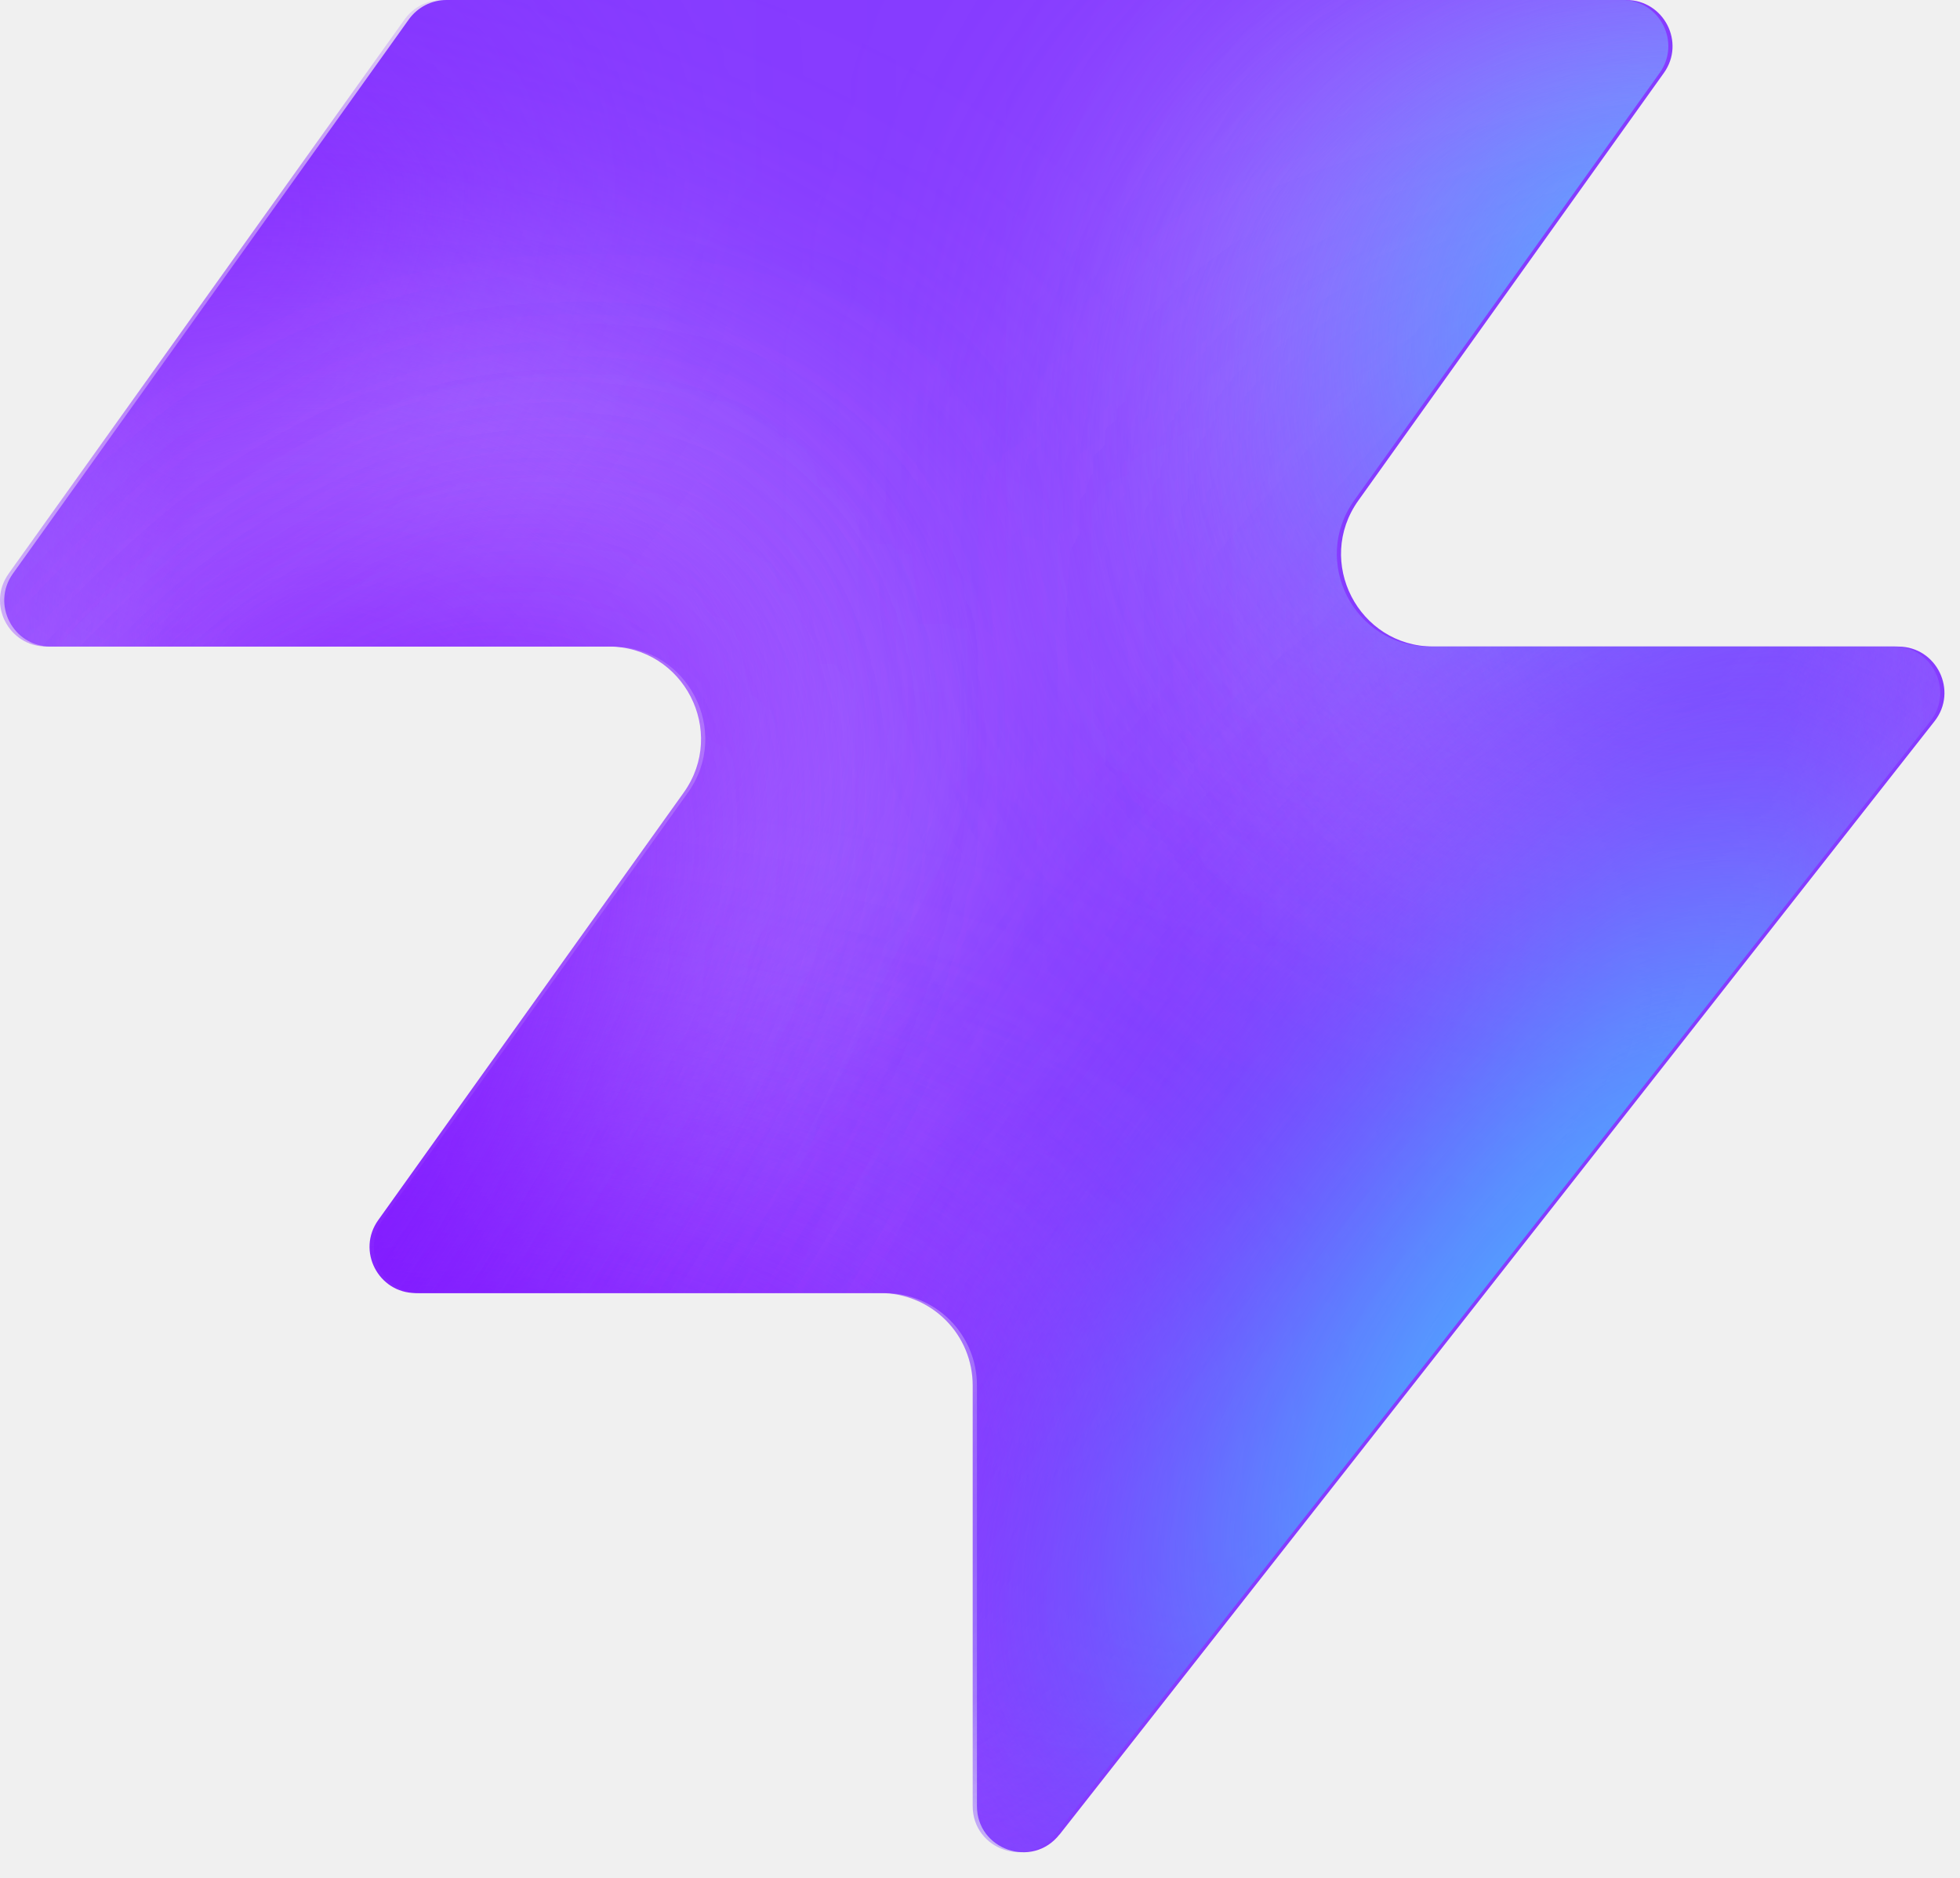
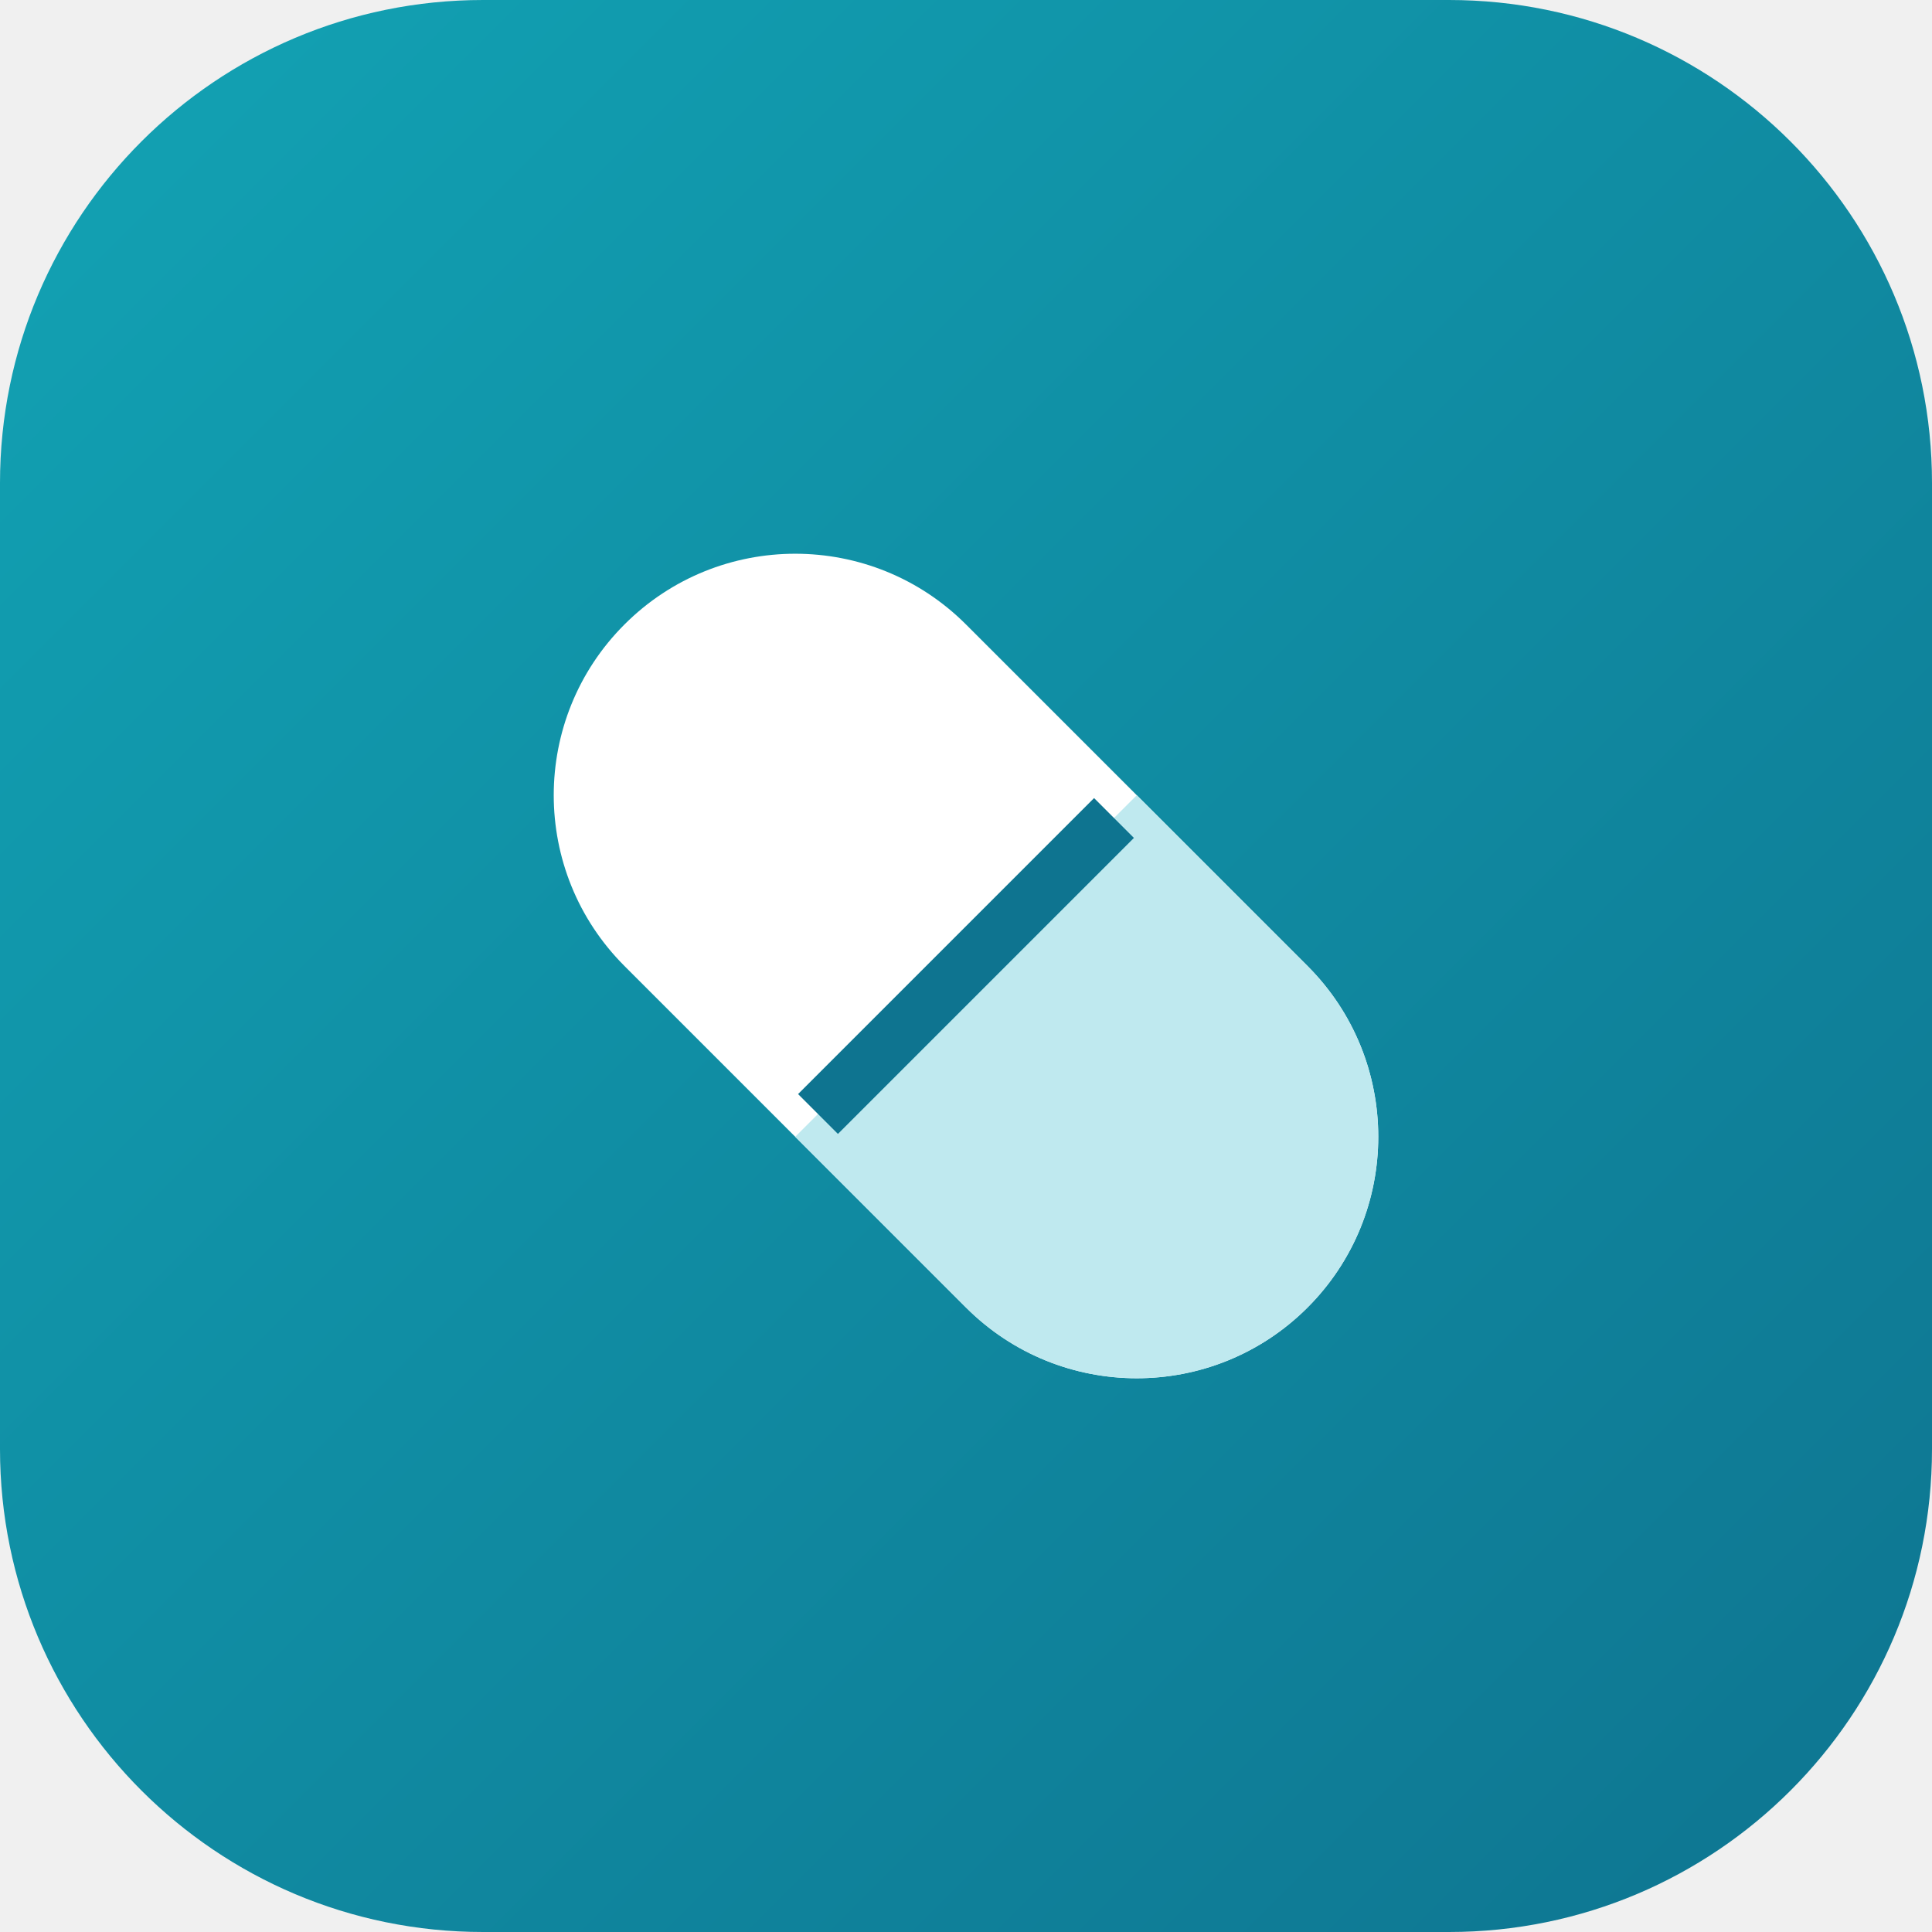
- <svg xmlns="http://www.w3.org/2000/svg" width="48" height="46" fill="none" viewBox="0 0 48 46">
-   <path fill="#863bff" d="M25.946 44.938c-.664.845-2.021.375-2.021-.698V33.937a2.26 2.26 0 0 0-2.262-2.262H10.287c-.92 0-1.456-1.04-.92-1.788l7.48-10.471c1.07-1.497 0-3.578-1.842-3.578H1.237c-.92 0-1.456-1.04-.92-1.788L10.013.474c.214-.297.556-.474.92-.474h28.894c.92 0 1.456 1.04.92 1.788l-7.48 10.471c-1.07 1.498 0 3.579 1.842 3.579h11.377c.943 0 1.473 1.088.89 1.83L25.947 44.94z" style="fill:#863bff;fill:color(display-p3 .525 .23 1);fill-opacity:1" />
-   <mask id="a" width="48" height="46" x="0" y="0" maskUnits="userSpaceOnUse" style="mask-type:alpha">
-     <path fill="#000" d="M25.842 44.938c-.664.844-2.021.375-2.021-.698V33.937a2.26 2.26 0 0 0-2.262-2.262H10.183c-.92 0-1.456-1.04-.92-1.788l7.48-10.471c1.07-1.498 0-3.579-1.842-3.579H1.133c-.92 0-1.456-1.04-.92-1.787L9.91.473c.214-.297.556-.474.92-.474h28.894c.92 0 1.456 1.04.92 1.788l-7.48 10.471c-1.07 1.498 0 3.578 1.842 3.578h11.377c.943 0 1.473 1.088.89 1.832L25.843 44.94z" style="fill:#000;fill-opacity:1" />
-   </mask>
-   <g mask="url(#a)">
-     <g filter="url(#b)">
-       <ellipse cx="5.508" cy="14.704" fill="#ede6ff" rx="5.508" ry="14.704" style="fill:#ede6ff;fill:color(display-p3 .927 .903 1);fill-opacity:1" transform="matrix(.00324 1 1 -.00324 -4.47 31.516)" />
-     </g>
-     <g filter="url(#c)">
-       <ellipse cx="10.399" cy="29.851" fill="#ede6ff" rx="10.399" ry="29.851" style="fill:#ede6ff;fill:color(display-p3 .927 .903 1);fill-opacity:1" transform="matrix(.00324 1 1 -.00324 -39.328 7.883)" />
-     </g>
-     <g filter="url(#d)">
-       <ellipse cx="5.508" cy="30.487" fill="#7e14ff" rx="5.508" ry="30.487" style="fill:#7e14ff;fill:color(display-p3 .492 .077 1);fill-opacity:1" transform="rotate(89.814 -25.913 -14.639)scale(1 -1)" />
-     </g>
-     <g filter="url(#e)">
-       <ellipse cx="5.508" cy="30.599" fill="#7e14ff" rx="5.508" ry="30.599" style="fill:#7e14ff;fill:color(display-p3 .492 .077 1);fill-opacity:1" transform="rotate(89.814 -32.644 -3.334)scale(1 -1)" />
-     </g>
-     <g filter="url(#f)">
-       <ellipse cx="5.508" cy="30.599" fill="#7e14ff" rx="5.508" ry="30.599" style="fill:#7e14ff;fill:color(display-p3 .492 .077 1);fill-opacity:1" transform="matrix(.00324 1 1 -.00324 -34.34 30.47)" />
-     </g>
-     <g filter="url(#g)">
-       <ellipse cx="14.072" cy="22.078" fill="#ede6ff" rx="14.072" ry="22.078" style="fill:#ede6ff;fill:color(display-p3 .927 .903 1);fill-opacity:1" transform="rotate(93.35 24.506 48.493)scale(-1 1)" />
-     </g>
-     <g filter="url(#h)">
-       <ellipse cx="3.47" cy="21.501" fill="#7e14ff" rx="3.47" ry="21.501" style="fill:#7e14ff;fill:color(display-p3 .492 .077 1);fill-opacity:1" transform="rotate(89.009 28.708 47.59)scale(-1 1)" />
-     </g>
-     <g filter="url(#i)">
-       <ellipse cx="3.47" cy="21.501" fill="#7e14ff" rx="3.47" ry="21.501" style="fill:#7e14ff;fill:color(display-p3 .492 .077 1);fill-opacity:1" transform="rotate(89.009 28.708 47.59)scale(-1 1)" />
-     </g>
-     <g filter="url(#j)">
-       <ellipse cx=".387" cy="8.972" fill="#7e14ff" rx="4.407" ry="29.108" style="fill:#7e14ff;fill:color(display-p3 .492 .077 1);fill-opacity:1" transform="rotate(39.51 .387 8.972)" />
-     </g>
-     <g filter="url(#k)">
-       <ellipse cx="47.523" cy="-6.092" fill="#7e14ff" rx="4.407" ry="29.108" style="fill:#7e14ff;fill:color(display-p3 .492 .077 1);fill-opacity:1" transform="rotate(37.892 47.523 -6.092)" />
-     </g>
-     <g filter="url(#l)">
-       <ellipse cx="41.412" cy="6.333" fill="#47bfff" rx="5.971" ry="9.665" style="fill:#47bfff;fill:color(display-p3 .28 .748 1);fill-opacity:1" transform="rotate(37.892 41.412 6.333)" />
-     </g>
-     <g filter="url(#m)">
-       <ellipse cx="-1.879" cy="38.332" fill="#7e14ff" rx="4.407" ry="29.108" style="fill:#7e14ff;fill:color(display-p3 .492 .077 1);fill-opacity:1" transform="rotate(37.892 -1.88 38.332)" />
-     </g>
-     <g filter="url(#n)">
-       <ellipse cx="-1.879" cy="38.332" fill="#7e14ff" rx="4.407" ry="29.108" style="fill:#7e14ff;fill:color(display-p3 .492 .077 1);fill-opacity:1" transform="rotate(37.892 -1.88 38.332)" />
-     </g>
-     <g filter="url(#o)">
-       <ellipse cx="35.651" cy="29.907" fill="#7e14ff" rx="4.407" ry="29.108" style="fill:#7e14ff;fill:color(display-p3 .492 .077 1);fill-opacity:1" transform="rotate(37.892 35.651 29.907)" />
-     </g>
-     <g filter="url(#p)">
-       <ellipse cx="38.418" cy="32.4" fill="#47bfff" rx="5.971" ry="15.297" style="fill:#47bfff;fill:color(display-p3 .28 .748 1);fill-opacity:1" transform="rotate(37.892 38.418 32.4)" />
-     </g>
+ <svg xmlns="http://www.w3.org/2000/svg" viewBox="0 0 48 48" width="48" height="48">
+   <defs>
+     <linearGradient id="bg" x1="0" y1="0" x2="1" y2="1">
+       <stop offset="0" stop-color="#12a3b4" />
+       <stop offset="1" stop-color="#0e7490" />
+     </linearGradient>
+   </defs>
+   <rect width="48" height="48" rx="12" fill="url(#bg)" />
+   <g transform="rotate(45 24 24)">
+     <rect x="12" y="18" width="24" height="12" rx="6" fill="#ffffff" />
+     <path d="M24 18h6a6 6 0 0 1 0 12h-6z" fill="#bfe9ef" />
+     <line x1="24" y1="18.8" x2="24" y2="29.2" stroke="#0e7490" stroke-width="1.4" />
  </g>
-   <defs>
-     <filter id="b" width="60.045" height="41.654" x="-19.77" y="16.149" color-interpolation-filters="sRGB" filterUnits="userSpaceOnUse">
-       <feFlood flood-opacity="0" result="BackgroundImageFix" />
-       <feBlend in="SourceGraphic" in2="BackgroundImageFix" result="shape" />
-       <feGaussianBlur result="effect1_foregroundBlur_2002_17158" stdDeviation="7.659" />
-     </filter>
-     <filter id="c" width="90.34" height="51.437" x="-54.613" y="-7.533" color-interpolation-filters="sRGB" filterUnits="userSpaceOnUse">
-       <feFlood flood-opacity="0" result="BackgroundImageFix" />
-       <feBlend in="SourceGraphic" in2="BackgroundImageFix" result="shape" />
-       <feGaussianBlur result="effect1_foregroundBlur_2002_17158" stdDeviation="7.659" />
-     </filter>
-     <filter id="d" width="79.355" height="29.4" x="-49.64" y="2.03" color-interpolation-filters="sRGB" filterUnits="userSpaceOnUse">
-       <feFlood flood-opacity="0" result="BackgroundImageFix" />
-       <feBlend in="SourceGraphic" in2="BackgroundImageFix" result="shape" />
-       <feGaussianBlur result="effect1_foregroundBlur_2002_17158" stdDeviation="4.596" />
-     </filter>
-     <filter id="e" width="79.579" height="29.4" x="-45.045" y="20.029" color-interpolation-filters="sRGB" filterUnits="userSpaceOnUse">
-       <feFlood flood-opacity="0" result="BackgroundImageFix" />
-       <feBlend in="SourceGraphic" in2="BackgroundImageFix" result="shape" />
-       <feGaussianBlur result="effect1_foregroundBlur_2002_17158" stdDeviation="4.596" />
-     </filter>
-     <filter id="f" width="79.579" height="29.4" x="-43.513" y="21.178" color-interpolation-filters="sRGB" filterUnits="userSpaceOnUse">
-       <feFlood flood-opacity="0" result="BackgroundImageFix" />
-       <feBlend in="SourceGraphic" in2="BackgroundImageFix" result="shape" />
-       <feGaussianBlur result="effect1_foregroundBlur_2002_17158" stdDeviation="4.596" />
-     </filter>
-     <filter id="g" width="74.749" height="58.852" x="15.756" y="-17.901" color-interpolation-filters="sRGB" filterUnits="userSpaceOnUse">
-       <feFlood flood-opacity="0" result="BackgroundImageFix" />
-       <feBlend in="SourceGraphic" in2="BackgroundImageFix" result="shape" />
-       <feGaussianBlur result="effect1_foregroundBlur_2002_17158" stdDeviation="7.659" />
-     </filter>
-     <filter id="h" width="61.377" height="25.362" x="23.548" y="2.284" color-interpolation-filters="sRGB" filterUnits="userSpaceOnUse">
-       <feFlood flood-opacity="0" result="BackgroundImageFix" />
-       <feBlend in="SourceGraphic" in2="BackgroundImageFix" result="shape" />
-       <feGaussianBlur result="effect1_foregroundBlur_2002_17158" stdDeviation="4.596" />
-     </filter>
-     <filter id="i" width="61.377" height="25.362" x="23.548" y="2.284" color-interpolation-filters="sRGB" filterUnits="userSpaceOnUse">
-       <feFlood flood-opacity="0" result="BackgroundImageFix" />
-       <feBlend in="SourceGraphic" in2="BackgroundImageFix" result="shape" />
-       <feGaussianBlur result="effect1_foregroundBlur_2002_17158" stdDeviation="4.596" />
-     </filter>
-     <filter id="j" width="56.045" height="63.649" x="-27.636" y="-22.853" color-interpolation-filters="sRGB" filterUnits="userSpaceOnUse">
-       <feFlood flood-opacity="0" result="BackgroundImageFix" />
-       <feBlend in="SourceGraphic" in2="BackgroundImageFix" result="shape" />
-       <feGaussianBlur result="effect1_foregroundBlur_2002_17158" stdDeviation="4.596" />
-     </filter>
-     <filter id="k" width="54.814" height="64.646" x="20.116" y="-38.415" color-interpolation-filters="sRGB" filterUnits="userSpaceOnUse">
-       <feFlood flood-opacity="0" result="BackgroundImageFix" />
-       <feBlend in="SourceGraphic" in2="BackgroundImageFix" result="shape" />
-       <feGaussianBlur result="effect1_foregroundBlur_2002_17158" stdDeviation="4.596" />
-     </filter>
-     <filter id="l" width="33.541" height="35.313" x="24.641" y="-11.323" color-interpolation-filters="sRGB" filterUnits="userSpaceOnUse">
-       <feFlood flood-opacity="0" result="BackgroundImageFix" />
-       <feBlend in="SourceGraphic" in2="BackgroundImageFix" result="shape" />
-       <feGaussianBlur result="effect1_foregroundBlur_2002_17158" stdDeviation="4.596" />
-     </filter>
-     <filter id="m" width="54.814" height="64.646" x="-29.286" y="6.009" color-interpolation-filters="sRGB" filterUnits="userSpaceOnUse">
-       <feFlood flood-opacity="0" result="BackgroundImageFix" />
-       <feBlend in="SourceGraphic" in2="BackgroundImageFix" result="shape" />
-       <feGaussianBlur result="effect1_foregroundBlur_2002_17158" stdDeviation="4.596" />
-     </filter>
-     <filter id="n" width="54.814" height="64.646" x="-29.286" y="6.009" color-interpolation-filters="sRGB" filterUnits="userSpaceOnUse">
-       <feFlood flood-opacity="0" result="BackgroundImageFix" />
-       <feBlend in="SourceGraphic" in2="BackgroundImageFix" result="shape" />
-       <feGaussianBlur result="effect1_foregroundBlur_2002_17158" stdDeviation="4.596" />
-     </filter>
-     <filter id="o" width="54.814" height="64.646" x="8.244" y="-2.416" color-interpolation-filters="sRGB" filterUnits="userSpaceOnUse">
-       <feFlood flood-opacity="0" result="BackgroundImageFix" />
-       <feBlend in="SourceGraphic" in2="BackgroundImageFix" result="shape" />
-       <feGaussianBlur result="effect1_foregroundBlur_2002_17158" stdDeviation="4.596" />
-     </filter>
-     <filter id="p" width="39.409" height="43.623" x="18.713" y="10.588" color-interpolation-filters="sRGB" filterUnits="userSpaceOnUse">
-       <feFlood flood-opacity="0" result="BackgroundImageFix" />
-       <feBlend in="SourceGraphic" in2="BackgroundImageFix" result="shape" />
-       <feGaussianBlur result="effect1_foregroundBlur_2002_17158" stdDeviation="4.596" />
-     </filter>
-   </defs>
</svg>
